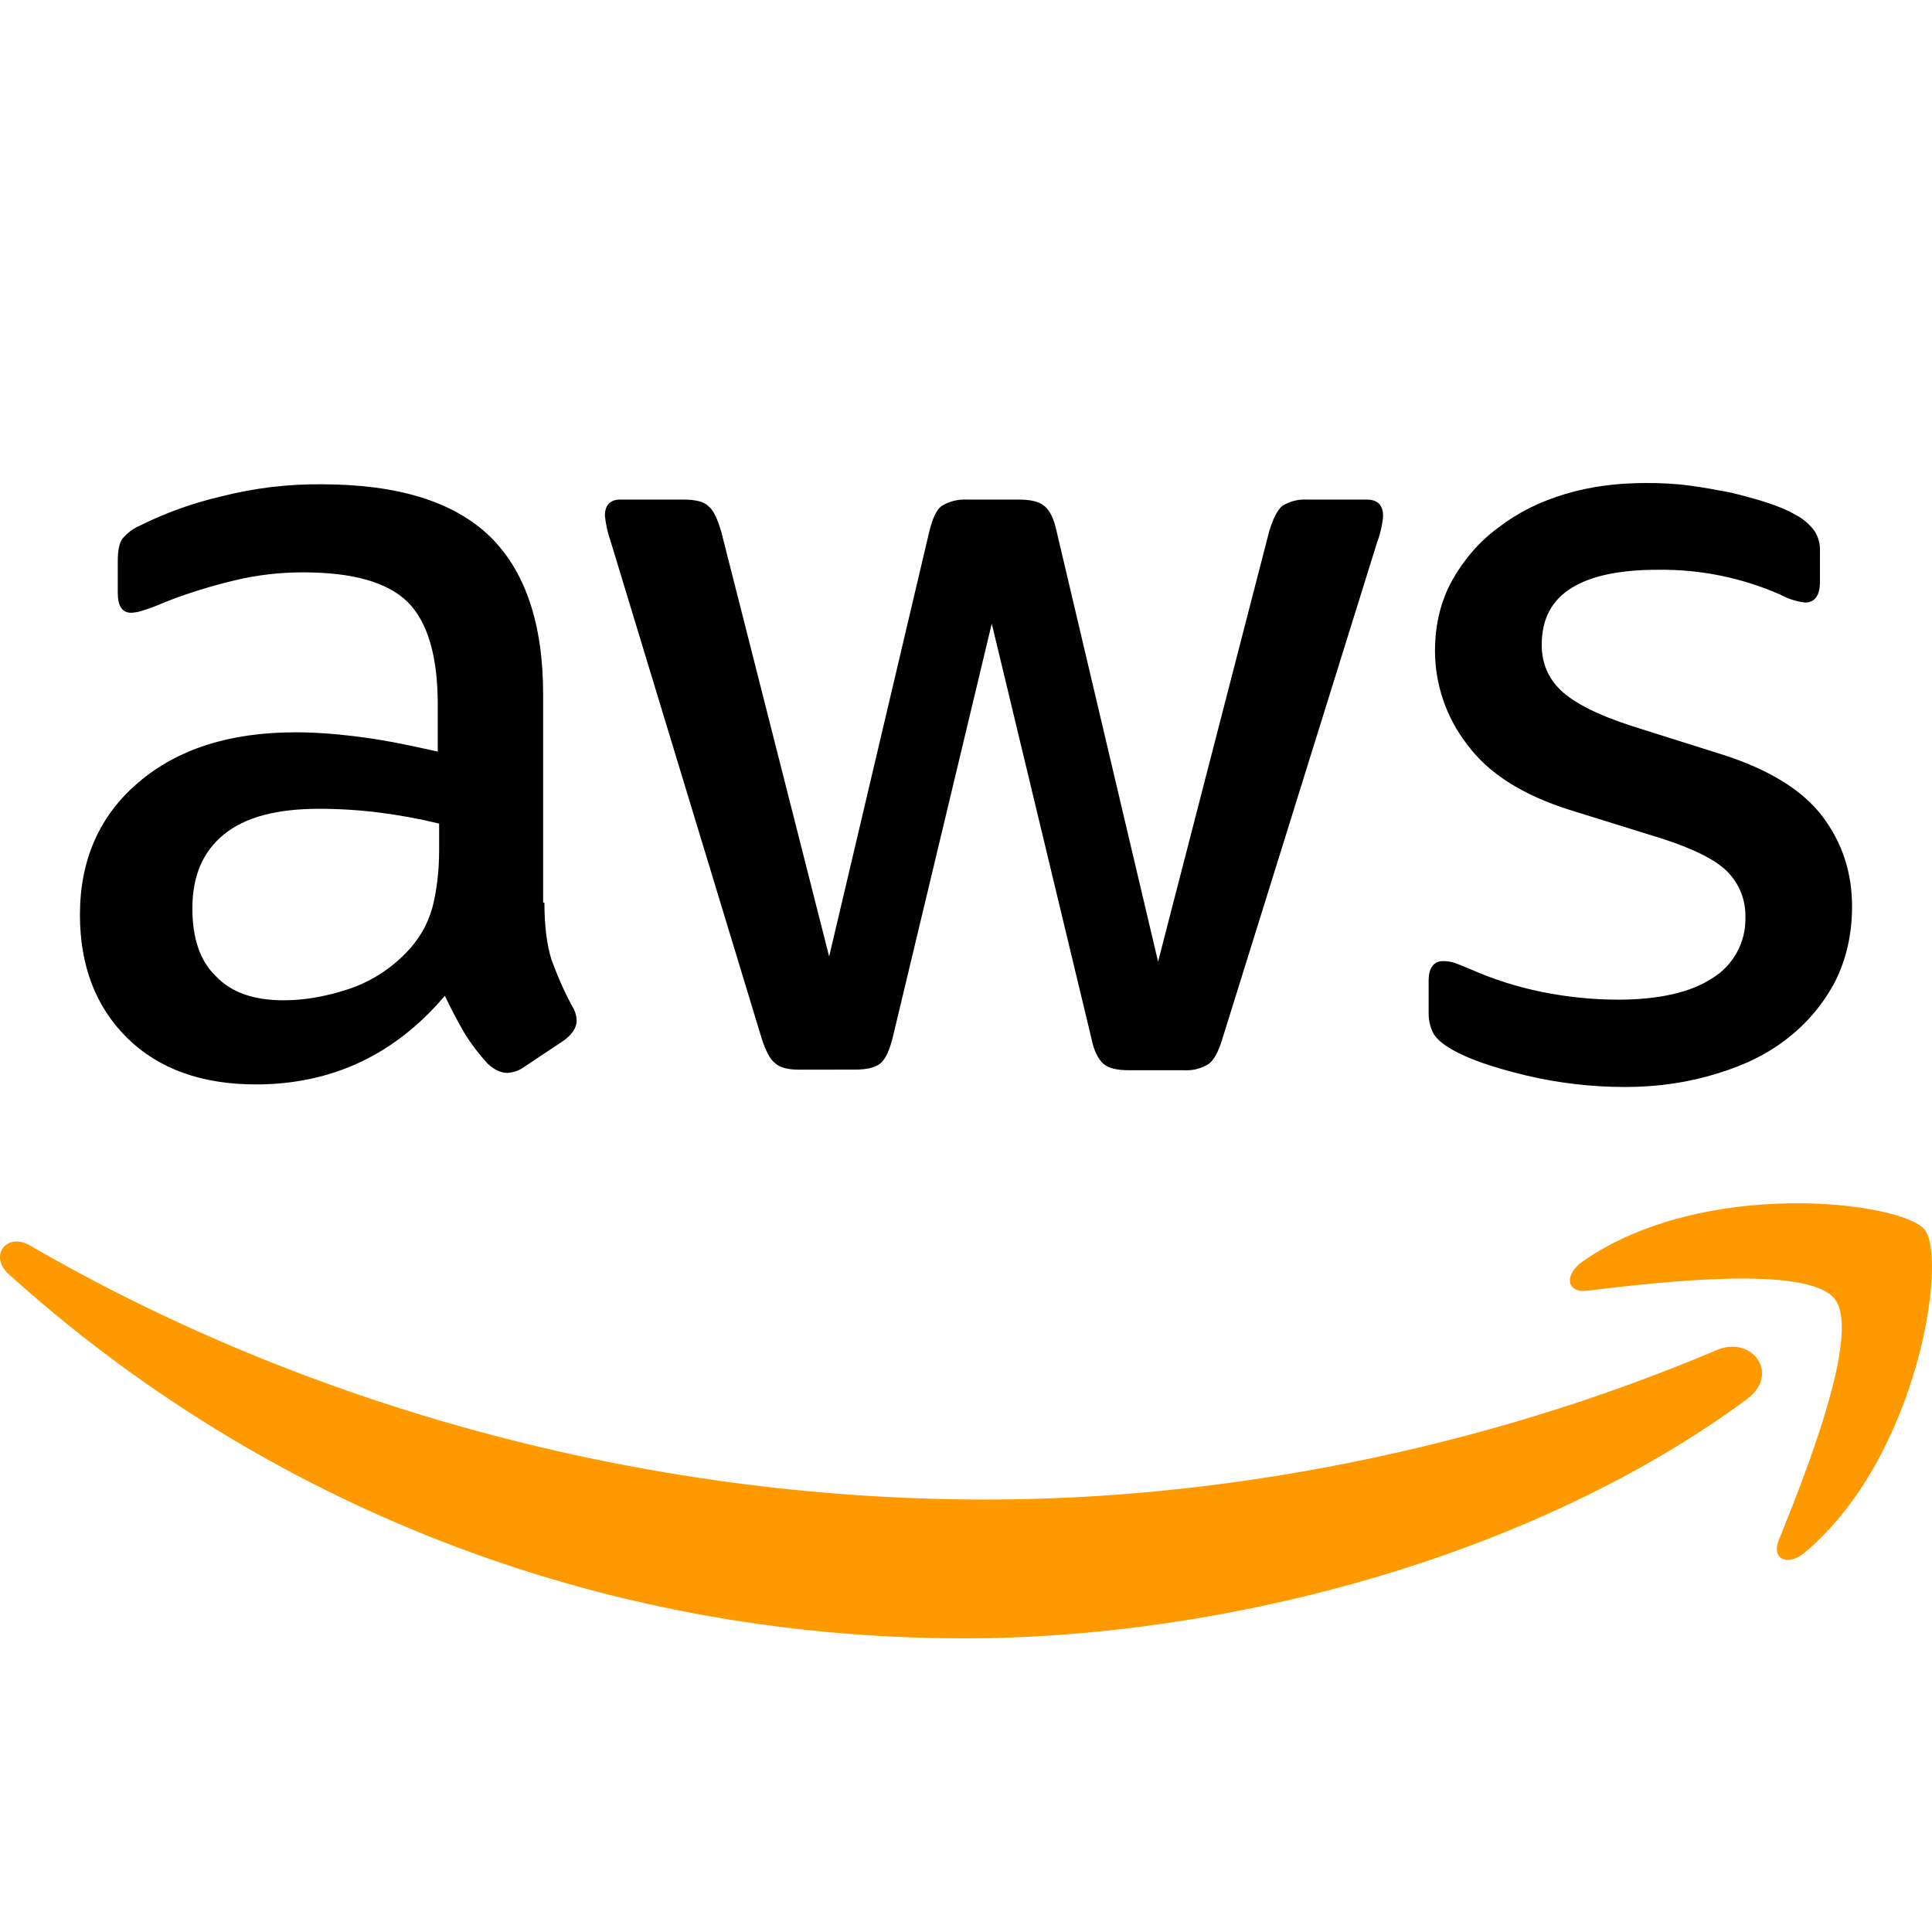
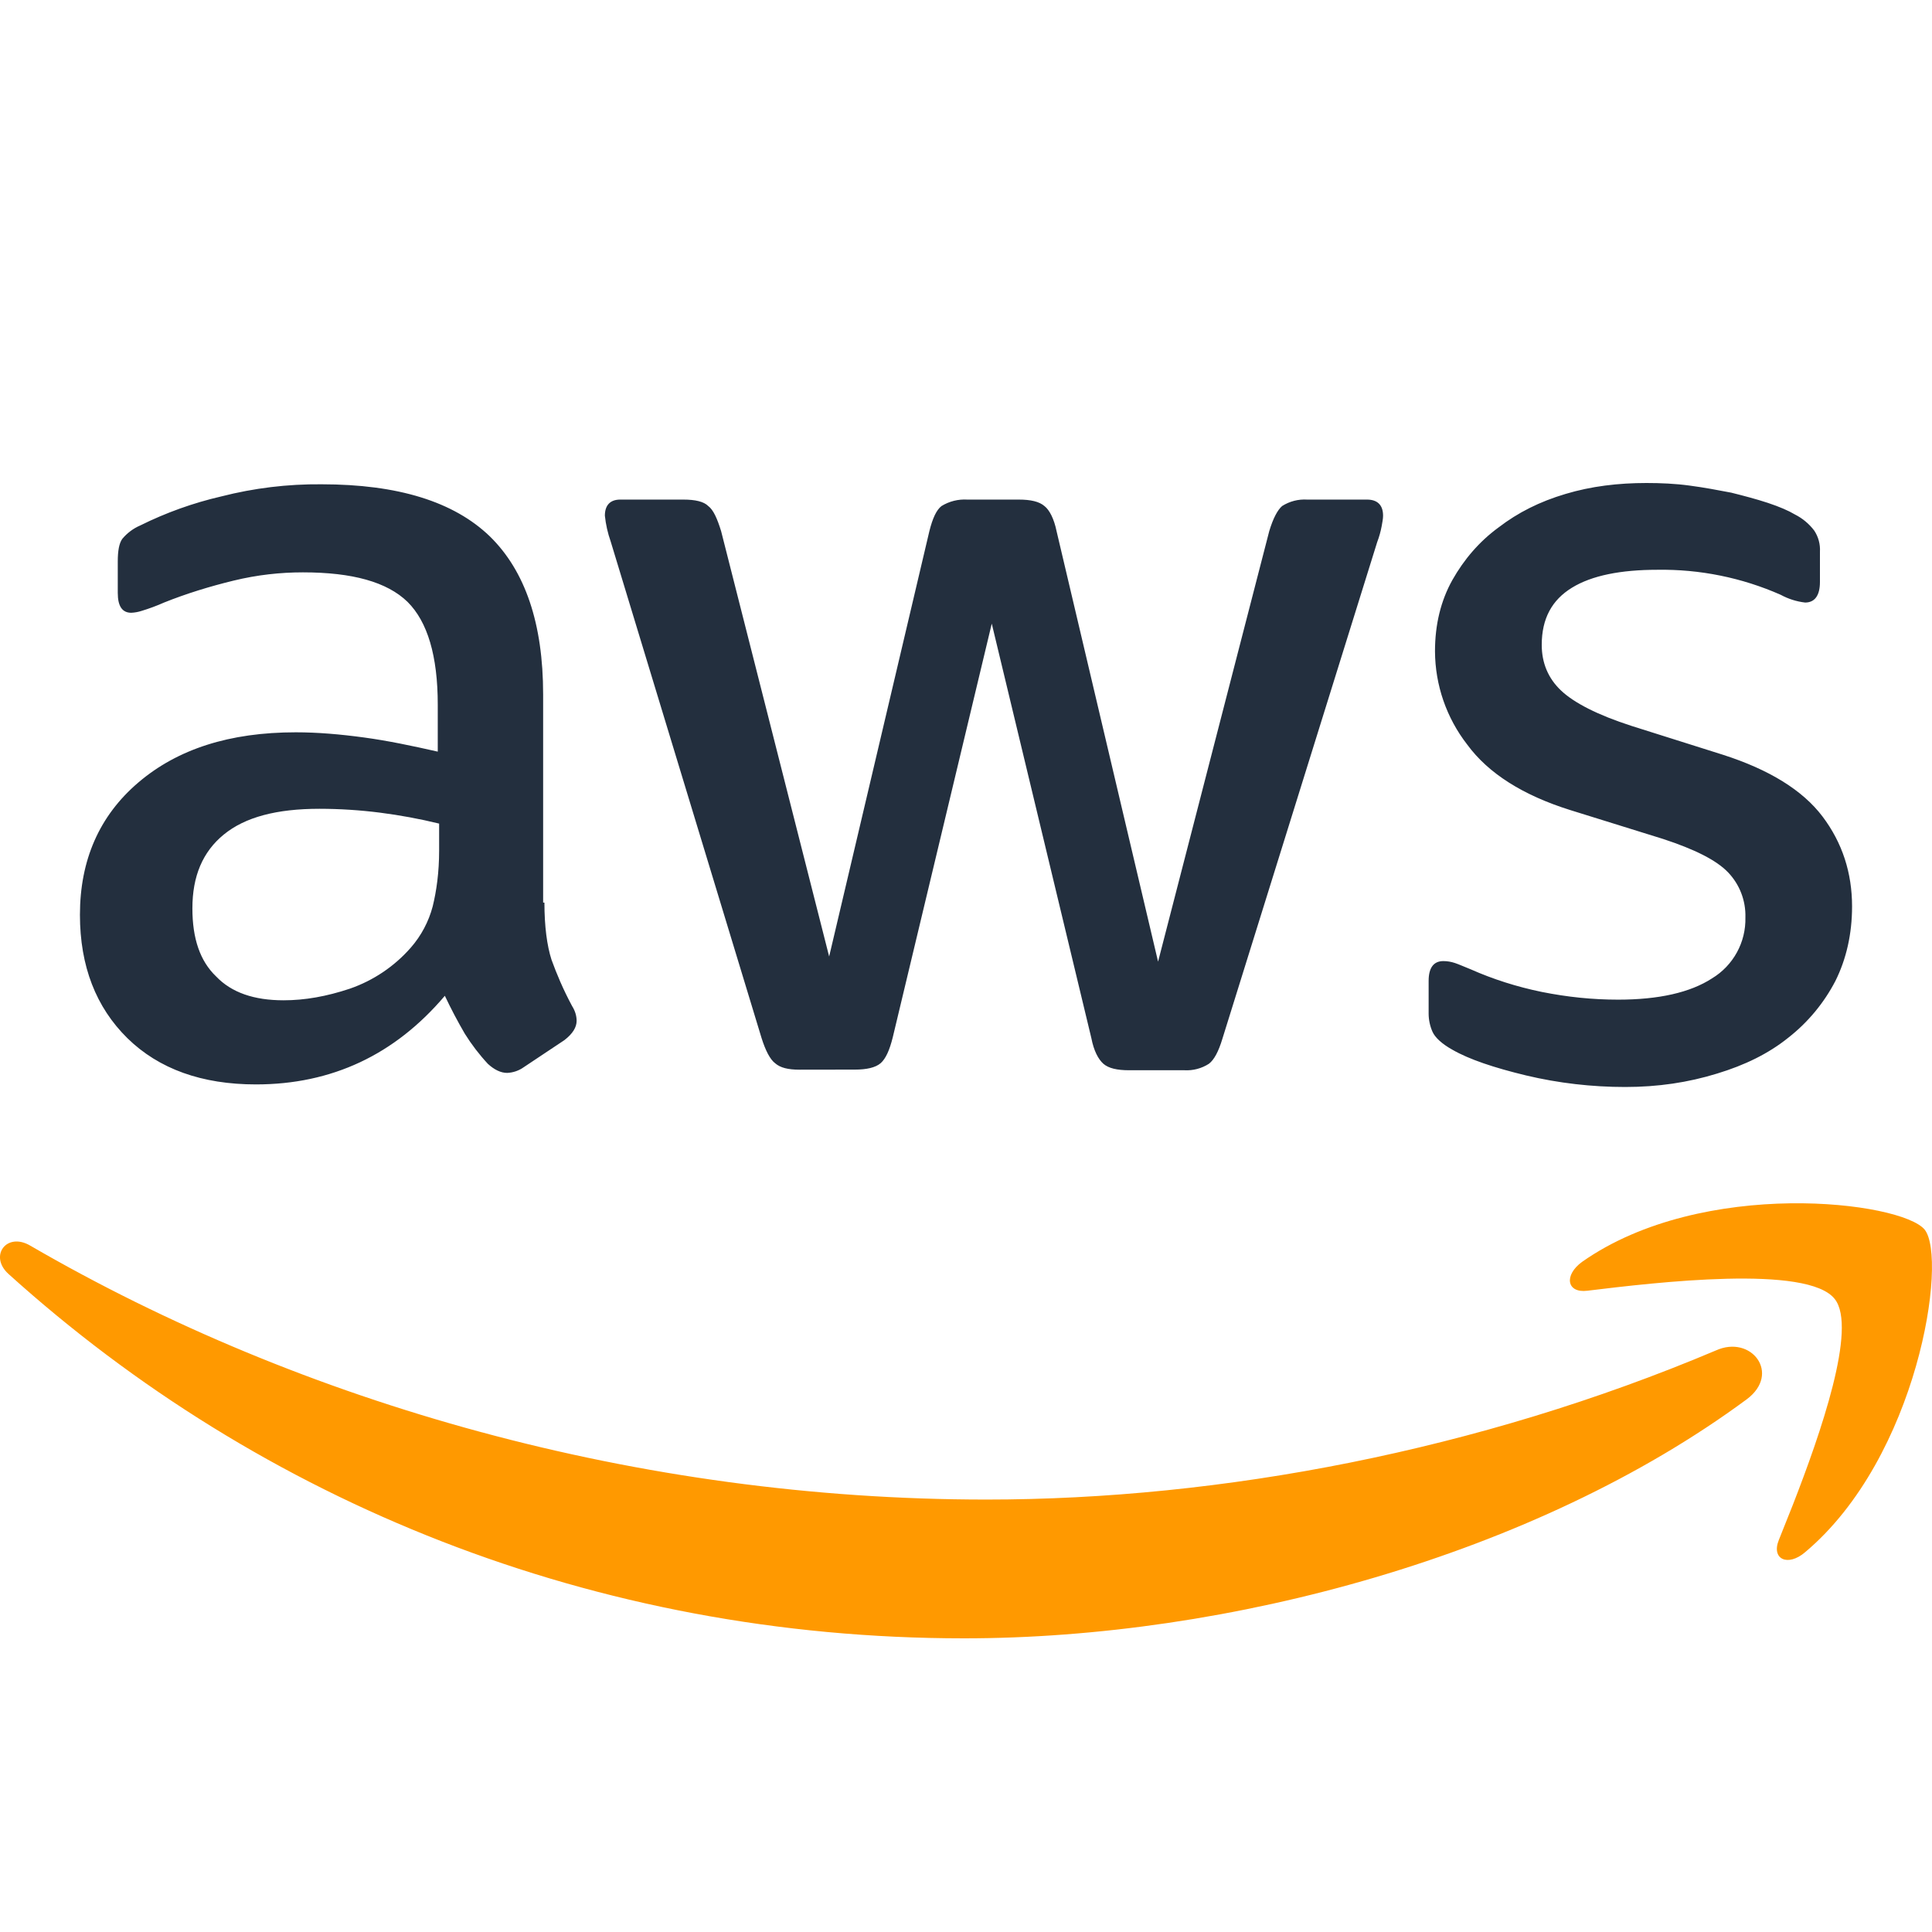
- <svg xmlns="http://www.w3.org/2000/svg" fill="currentColor" fill-rule="evenodd" height="1em" style="flex:none;line-height:1" viewBox="0 0 24 24" width="1em">
+ <svg xmlns="http://www.w3.org/2000/svg" fill="#232F3E" fill-rule="evenodd" viewBox="0 0 24 24">
  <path d="M6.763 11.212c0 .296.032.535.088.71.064.176.144.368.256.576.04.063.056.127.056.183 0 .08-.048.16-.152.24l-.503.335a.383.383 0 01-.208.072c-.08 0-.16-.04-.239-.112a2.47 2.47 0 01-.287-.375 6.18 6.18 0 01-.248-.471c-.622.734-1.405 1.101-2.347 1.101-.67 0-1.205-.191-1.596-.574-.39-.384-.59-.894-.59-1.533 0-.678.24-1.23.726-1.644.487-.415 1.133-.623 1.955-.623.272 0 .551.024.846.064.296.04.6.104.918.176v-.583c0-.607-.127-1.03-.375-1.277-.255-.248-.686-.367-1.3-.367-.28 0-.568.031-.863.103-.295.072-.583.16-.862.272a2.4 2.4 0 01-.28.104.488.488 0 01-.127.023c-.112 0-.168-.08-.168-.247v-.391c0-.128.016-.224.056-.28a.597.597 0 01.224-.167 4.577 4.577 0 011.005-.36 4.84 4.84 0 011.246-.151c.95 0 1.644.216 2.091.647.44.43.662 1.085.662 1.963v2.586h.016zm-3.24 1.214c.263 0 .534-.048.822-.144a1.78 1.78 0 00.758-.51 1.27 1.27 0 00.272-.512c.047-.191.08-.423.08-.694v-.335a6.66 6.66 0 00-.735-.136 6.02 6.02 0 00-.75-.048c-.535 0-.926.104-1.19.32-.263.215-.39.518-.39.917 0 .375.095.655.295.846.191.2.47.296.838.296zm6.41.862c-.144 0-.24-.024-.304-.08-.064-.048-.12-.16-.168-.311L7.586 6.726a1.398 1.398 0 01-.072-.32c0-.128.064-.2.191-.2h.783c.151 0 .255.025.31.08.065.048.113.16.16.312l1.342 5.284 1.245-5.284c.04-.16.088-.264.151-.312a.549.549 0 01.32-.08h.638c.152 0 .256.025.32.08.063.048.12.16.151.312l1.261 5.348 1.381-5.348c.048-.16.104-.264.16-.312a.52.52 0 01.311-.08h.743c.127 0 .2.065.2.2 0 .04-.009.08-.017.128a1.137 1.137 0 01-.056.2l-1.923 6.17c-.048.16-.104.263-.168.311a.51.51 0 01-.303.08h-.687c-.15 0-.255-.024-.32-.08-.063-.056-.119-.16-.15-.32L12.32 7.747l-1.23 5.14c-.04.16-.087.264-.15.32-.065.056-.177.08-.32.08l-.686.001zm10.256.215c-.415 0-.83-.048-1.229-.143-.399-.096-.71-.2-.918-.32-.128-.071-.215-.151-.247-.223a.563.563 0 01-.048-.224v-.407c0-.167.064-.247.183-.247.048 0 .096.008.144.024.048.016.12.048.2.08.271.12.566.215.878.279.32.064.63.096.95.096.502 0 .894-.088 1.165-.264a.86.86 0 00.415-.758.777.777 0 00-.215-.559c-.144-.151-.416-.287-.807-.415l-1.157-.36c-.583-.183-1.014-.454-1.277-.813a1.902 1.902 0 01-.4-1.158c0-.335.073-.63.216-.886.144-.255.335-.479.575-.654.24-.184.51-.32.83-.415.32-.096.655-.136 1.006-.136.175 0 .36.008.535.032.183.024.35.056.518.088.16.04.312.08.455.127.144.048.256.096.336.144a.69.69 0 01.24.2.43.43 0 01.071.263v.375c0 .168-.064.256-.184.256a.83.83 0 01-.303-.096 3.652 3.652 0 00-1.532-.311c-.455 0-.815.071-1.062.223-.248.152-.375.383-.375.71 0 .224.08.416.24.567.16.152.454.304.877.44l1.134.358c.574.184.99.44 1.237.767.247.327.367.702.367 1.117 0 .343-.072.655-.207.926a2.157 2.157 0 01-.583.703c-.248.2-.543.343-.886.447-.36.111-.734.167-1.142.167z" />
  <path d="M.378 15.475c3.384 1.963 7.56 3.153 11.877 3.153 2.914 0 6.114-.607 9.06-1.852.44-.2.814.287.383.607-2.626 1.94-6.442 2.969-9.722 2.969-4.598 0-8.74-1.7-11.87-4.526-.247-.223-.024-.527.272-.351zm23.531-.2c.287.36-.08 2.826-1.485 4.007-.215.184-.423.088-.327-.151l.175-.439c.343-.88.802-2.198.52-2.555-.336-.43-2.22-.207-3.074-.103-.255.032-.295-.192-.063-.36 1.5-1.053 3.967-.75 4.254-.399z" fill="#F90" />
</svg>
